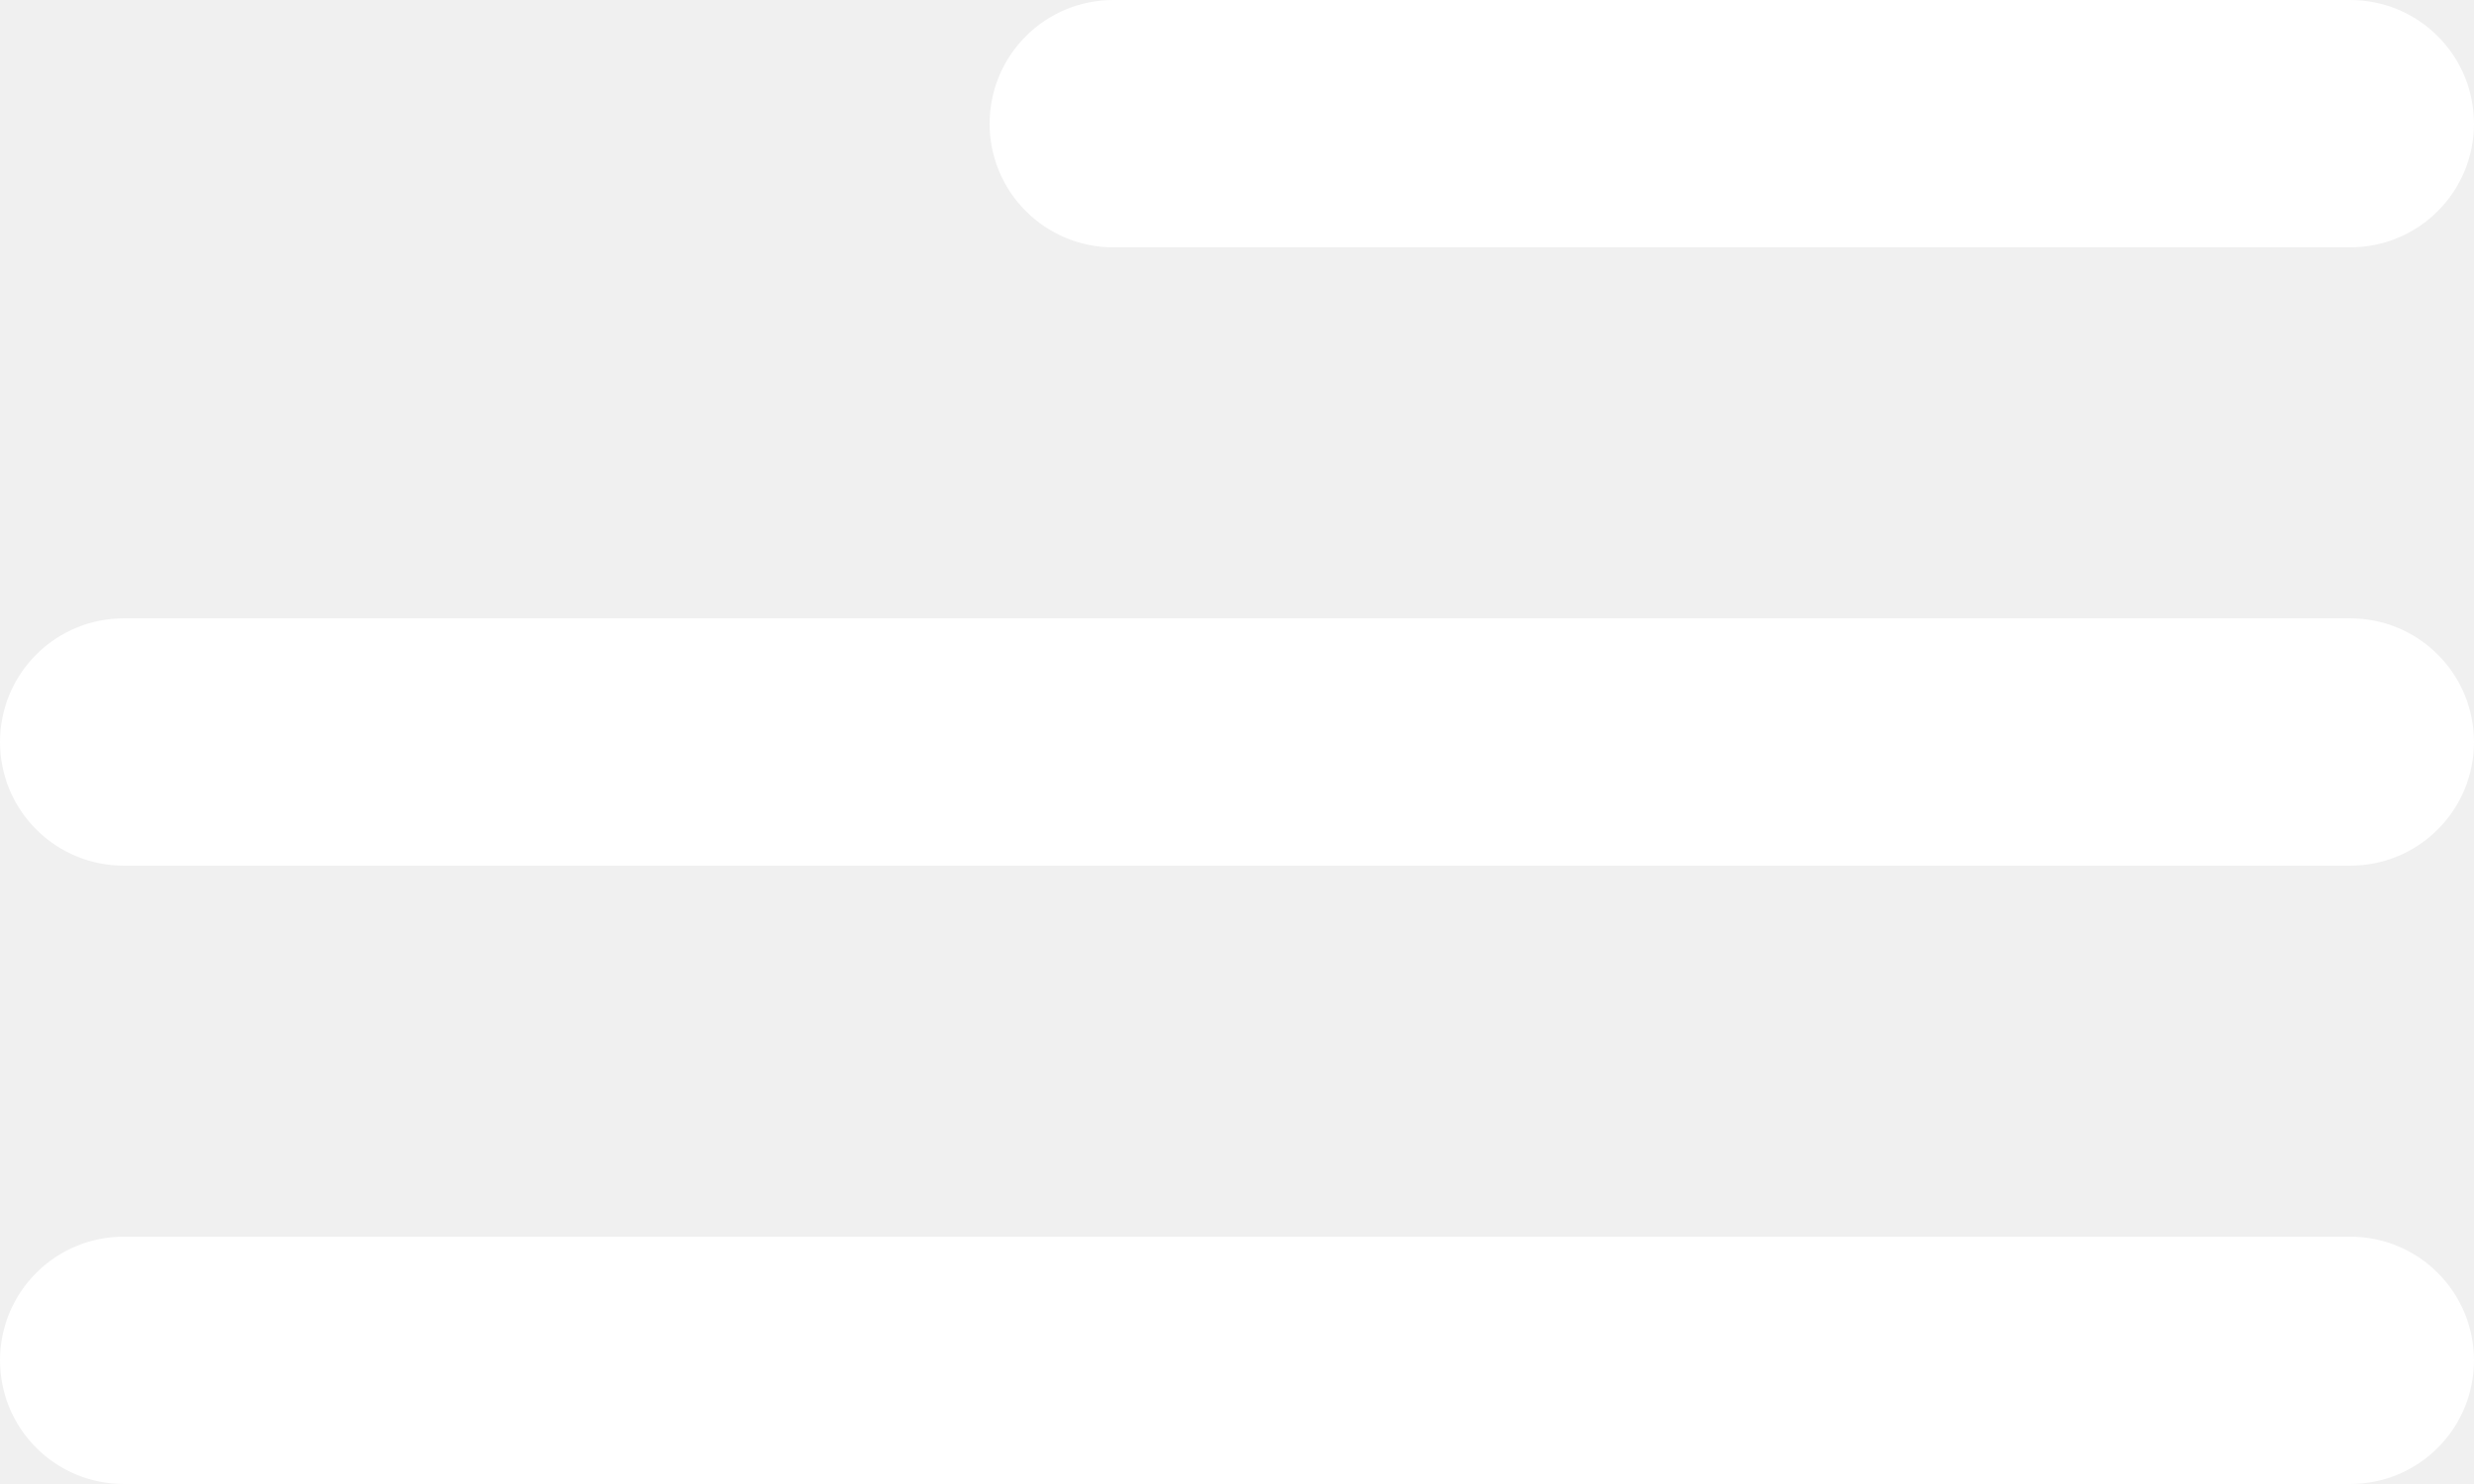
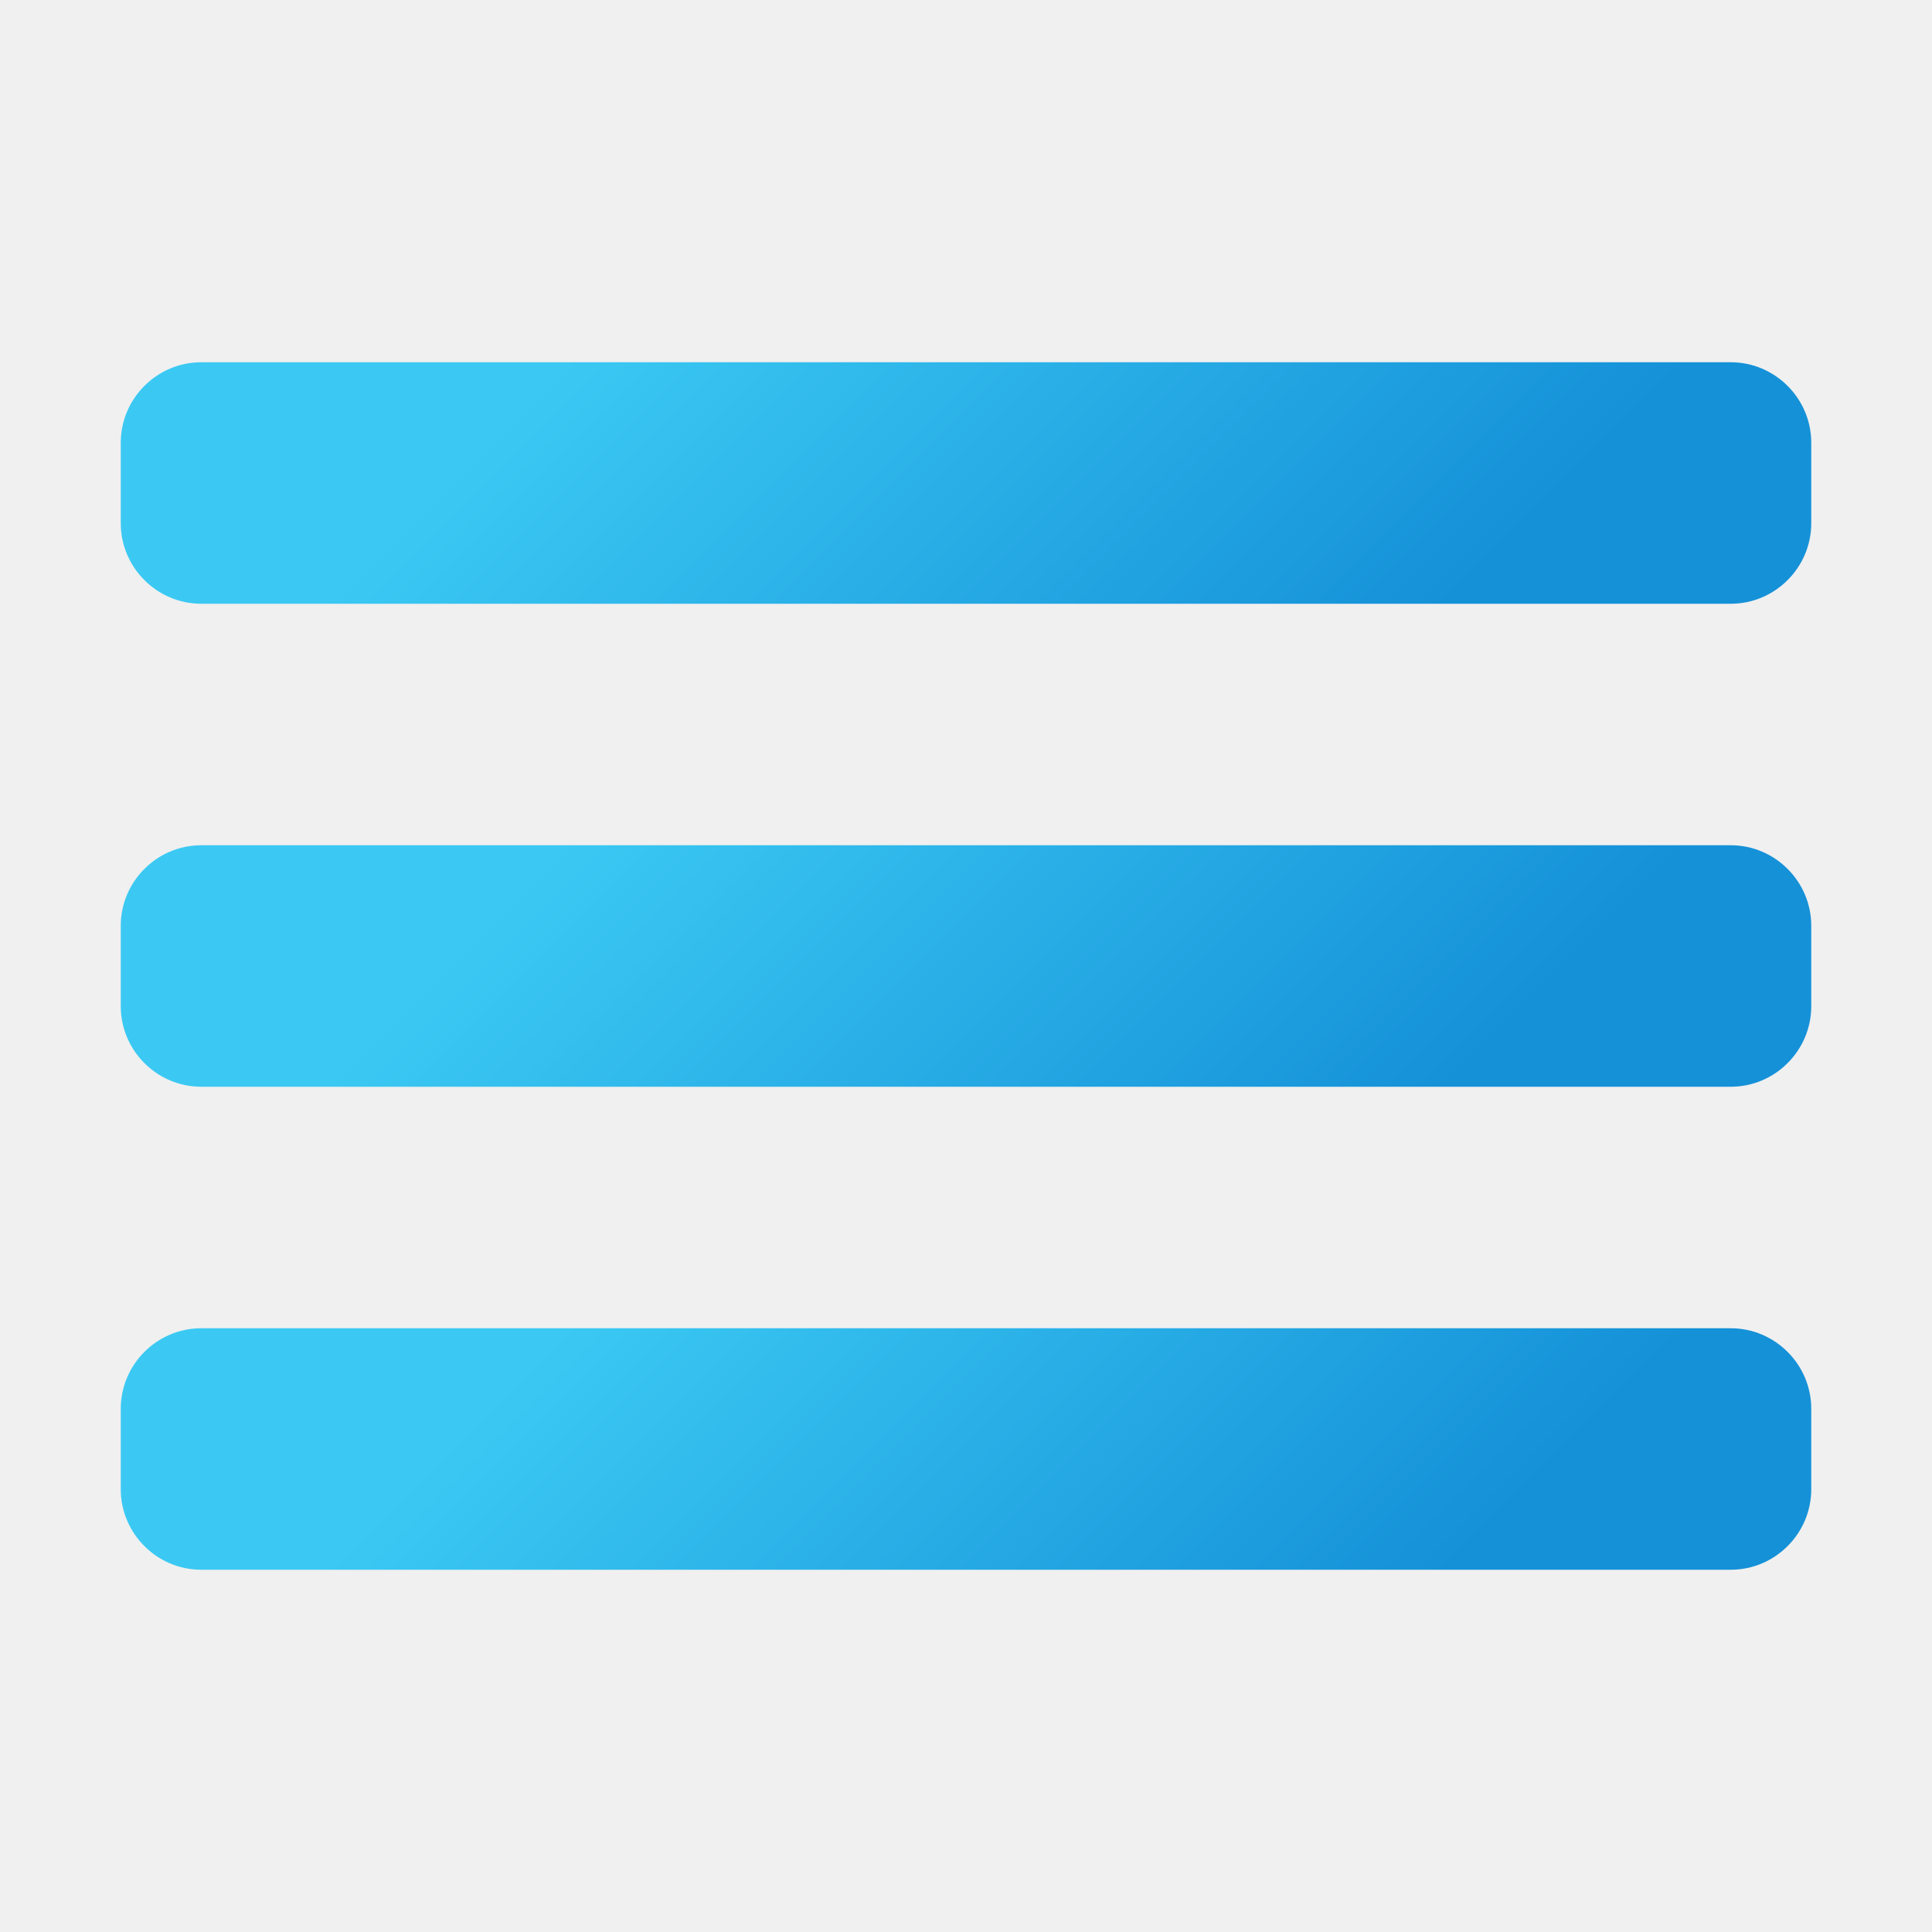
- <svg xmlns="http://www.w3.org/2000/svg" width="20" height="12" viewBox="0 0 20 12" fill="#FFF">
-   <path d="M9 2L19 2C19.265 2 19.52 1.895 19.707 1.707C19.895 1.52 20 1.265 20 1C20 0.735 19.895 0.48 19.707 0.293C19.52 0.105 19.265 0 19 0L9 0C8.735 0 8.48 0.105 8.293 0.293C8.105 0.48 8 0.735 8 1C8 1.265 8.105 1.52 8.293 1.707C8.48 1.895 8.735 2 9 2ZM19 10L1 10C0.735 10 0.48 10.105 0.293 10.293C0.105 10.48 0 10.735 0 11C0 11.265 0.105 11.52 0.293 11.707C0.48 11.895 0.735 12 1 12L19 12C19.265 12 19.52 11.895 19.707 11.707C19.895 11.52 20 11.265 20 11C20 10.735 19.895 10.48 19.707 10.293C19.52 10.105 19.265 10 19 10V10ZM1 7L19 7C19.265 7 19.52 6.895 19.707 6.707C19.895 6.52 20 6.265 20 6C20 5.735 19.895 5.48 19.707 5.293C19.52 5.105 19.265 5 19 5L1 5C0.735 5 0.48 5.105 0.293 5.293C0.105 5.48 0 5.735 0 6C0 6.265 0.105 6.52 0.293 6.707C0.48 6.895 0.735 7 1 7Z" fill="#FFFFFF" />
+ <svg xmlns="http://www.w3.org/2000/svg" viewBox="0 0 48 48" width="48px" height="48px">
+   <linearGradient id="9iHXMuvV7brSX7hFt~tsna" x1="12.066" x2="34.891" y1=".066" y2="22.891" gradientUnits="userSpaceOnUse">
+     <stop offset=".237" stop-color="#3bc9f3" />
+     <stop offset=".85" stop-color="#1591d8" />
+   </linearGradient>
+   <path fill="url(#9iHXMuvV7brSX7hFt~tsna)" d="M43,15H5c-1.1,0-2-0.9-2-2v-2c0-1.1,0.9-2,2-2h38c1.1,0,2,0.9,2,2v2C45,14.1,44.1,15,43,15z" />
+   <linearGradient id="9iHXMuvV7brSX7hFt~tsnb" x1="12.066" x2="34.891" y1="12.066" y2="34.891" gradientUnits="userSpaceOnUse">
+     <stop offset=".237" stop-color="#3bc9f3" />
+     <stop offset=".85" stop-color="#1591d8" />
+   </linearGradient>
+   <path fill="url(#9iHXMuvV7brSX7hFt~tsnb)" d="M43,27H5c-1.1,0-2-0.9-2-2v-2c0-1.1,0.9-2,2-2h38c1.1,0,2,0.9,2,2v2C45,26.1,44.1,27,43,27z" />
+   <linearGradient id="9iHXMuvV7brSX7hFt~tsnc" x1="12.066" x2="34.891" y1="24.066" y2="46.891" gradientUnits="userSpaceOnUse">
+     <stop offset=".237" stop-color="#3bc9f3" />
+     <stop offset=".85" stop-color="#1591d8" />
+   </linearGradient>
+   <path fill="url(#9iHXMuvV7brSX7hFt~tsnc)" d="M43,39H5c-1.1,0-2-0.9-2-2v-2c0-1.1,0.9-2,2-2h38c1.1,0,2,0.9,2,2v2C45,38.1,44.1,39,43,39z" />
</svg>
